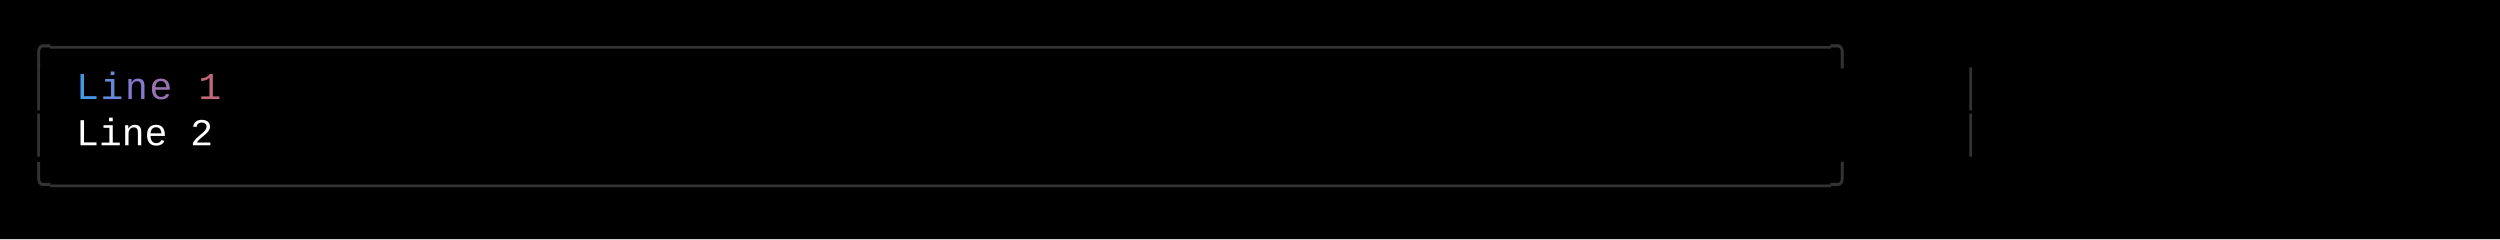
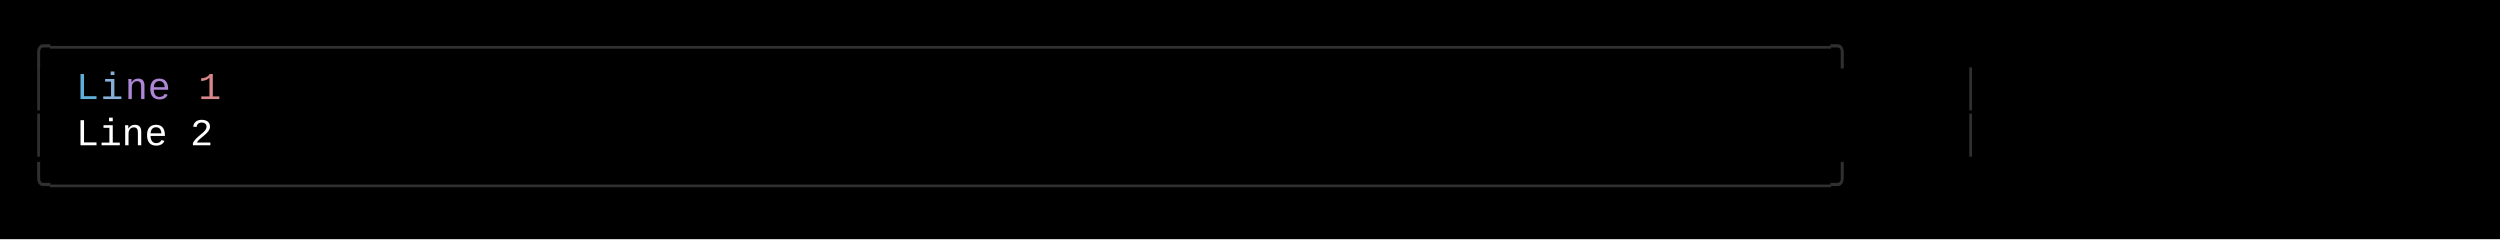
<svg xmlns="http://www.w3.org/2000/svg" width="920" height="88" viewBox="0 0 920 88">
  <style>
    text { font-family: Consolas, "Courier New", monospace; font-size: 14px; dominant-baseline: text-before-edge; white-space: pre; }
  </style>
  <rect width="920" height="88" fill="#000000" />
  <g transform="translate(10, 10)">
-     <text x="0" y="2" fill="#333333" textLength="720" lengthAdjust="spacingAndGlyphs">╭──────────────────────────────────────────────────────────────────────────────╮</text>
-     <text x="0" y="19" fill="#333333" textLength="9" lengthAdjust="spacingAndGlyphs">│</text>
-     <text x="18" y="19" fill="#4796e4" textLength="9" lengthAdjust="spacingAndGlyphs">L</text>
-     <text x="27" y="19" fill="#6688d9" textLength="9" lengthAdjust="spacingAndGlyphs">i</text>
-     <text x="36" y="19" fill="#847ace" textLength="9" lengthAdjust="spacingAndGlyphs">n</text>
-     <text x="45" y="19" fill="#9974b4" textLength="9" lengthAdjust="spacingAndGlyphs">e</text>
-     <text x="63" y="19" fill="#c3677f" textLength="9" lengthAdjust="spacingAndGlyphs">1</text>
-     <text x="711" y="19" fill="#333333" textLength="9" lengthAdjust="spacingAndGlyphs">│</text>
-     <text x="0" y="36" fill="#333333" textLength="9" lengthAdjust="spacingAndGlyphs">│</text>
+     <text x="0" y="2" fill="#303030" textLength="720" lengthAdjust="spacingAndGlyphs">╭──────────────────────────────────────────────────────────────────────────────╮</text>
+     <text x="0" y="19" fill="#303030" textLength="9" lengthAdjust="spacingAndGlyphs">│</text>
+     <text x="18" y="19" fill="#5fafd7" textLength="9" lengthAdjust="spacingAndGlyphs">L</text>
+     <text x="27" y="19" fill="#87afd7" textLength="9" lengthAdjust="spacingAndGlyphs">i</text>
+     <text x="36" y="19" fill="#af87d7" textLength="18" lengthAdjust="spacingAndGlyphs">ne</text>
+     <text x="63" y="19" fill="#d78787" textLength="9" lengthAdjust="spacingAndGlyphs">1</text>
+     <text x="711" y="19" fill="#303030" textLength="9" lengthAdjust="spacingAndGlyphs">│</text>
+     <text x="0" y="36" fill="#303030" textLength="9" lengthAdjust="spacingAndGlyphs">│</text>
    <text x="18" y="36" fill="#ffffff" textLength="54" lengthAdjust="spacingAndGlyphs">Line 2</text>
-     <text x="711" y="36" fill="#333333" textLength="9" lengthAdjust="spacingAndGlyphs">│</text>
-     <text x="0" y="53" fill="#333333" textLength="720" lengthAdjust="spacingAndGlyphs">╰──────────────────────────────────────────────────────────────────────────────╯</text>
+     <text x="711" y="36" fill="#303030" textLength="9" lengthAdjust="spacingAndGlyphs">│</text>
+     <text x="0" y="53" fill="#303030" textLength="720" lengthAdjust="spacingAndGlyphs">╰──────────────────────────────────────────────────────────────────────────────╯</text>
  </g>
</svg>
